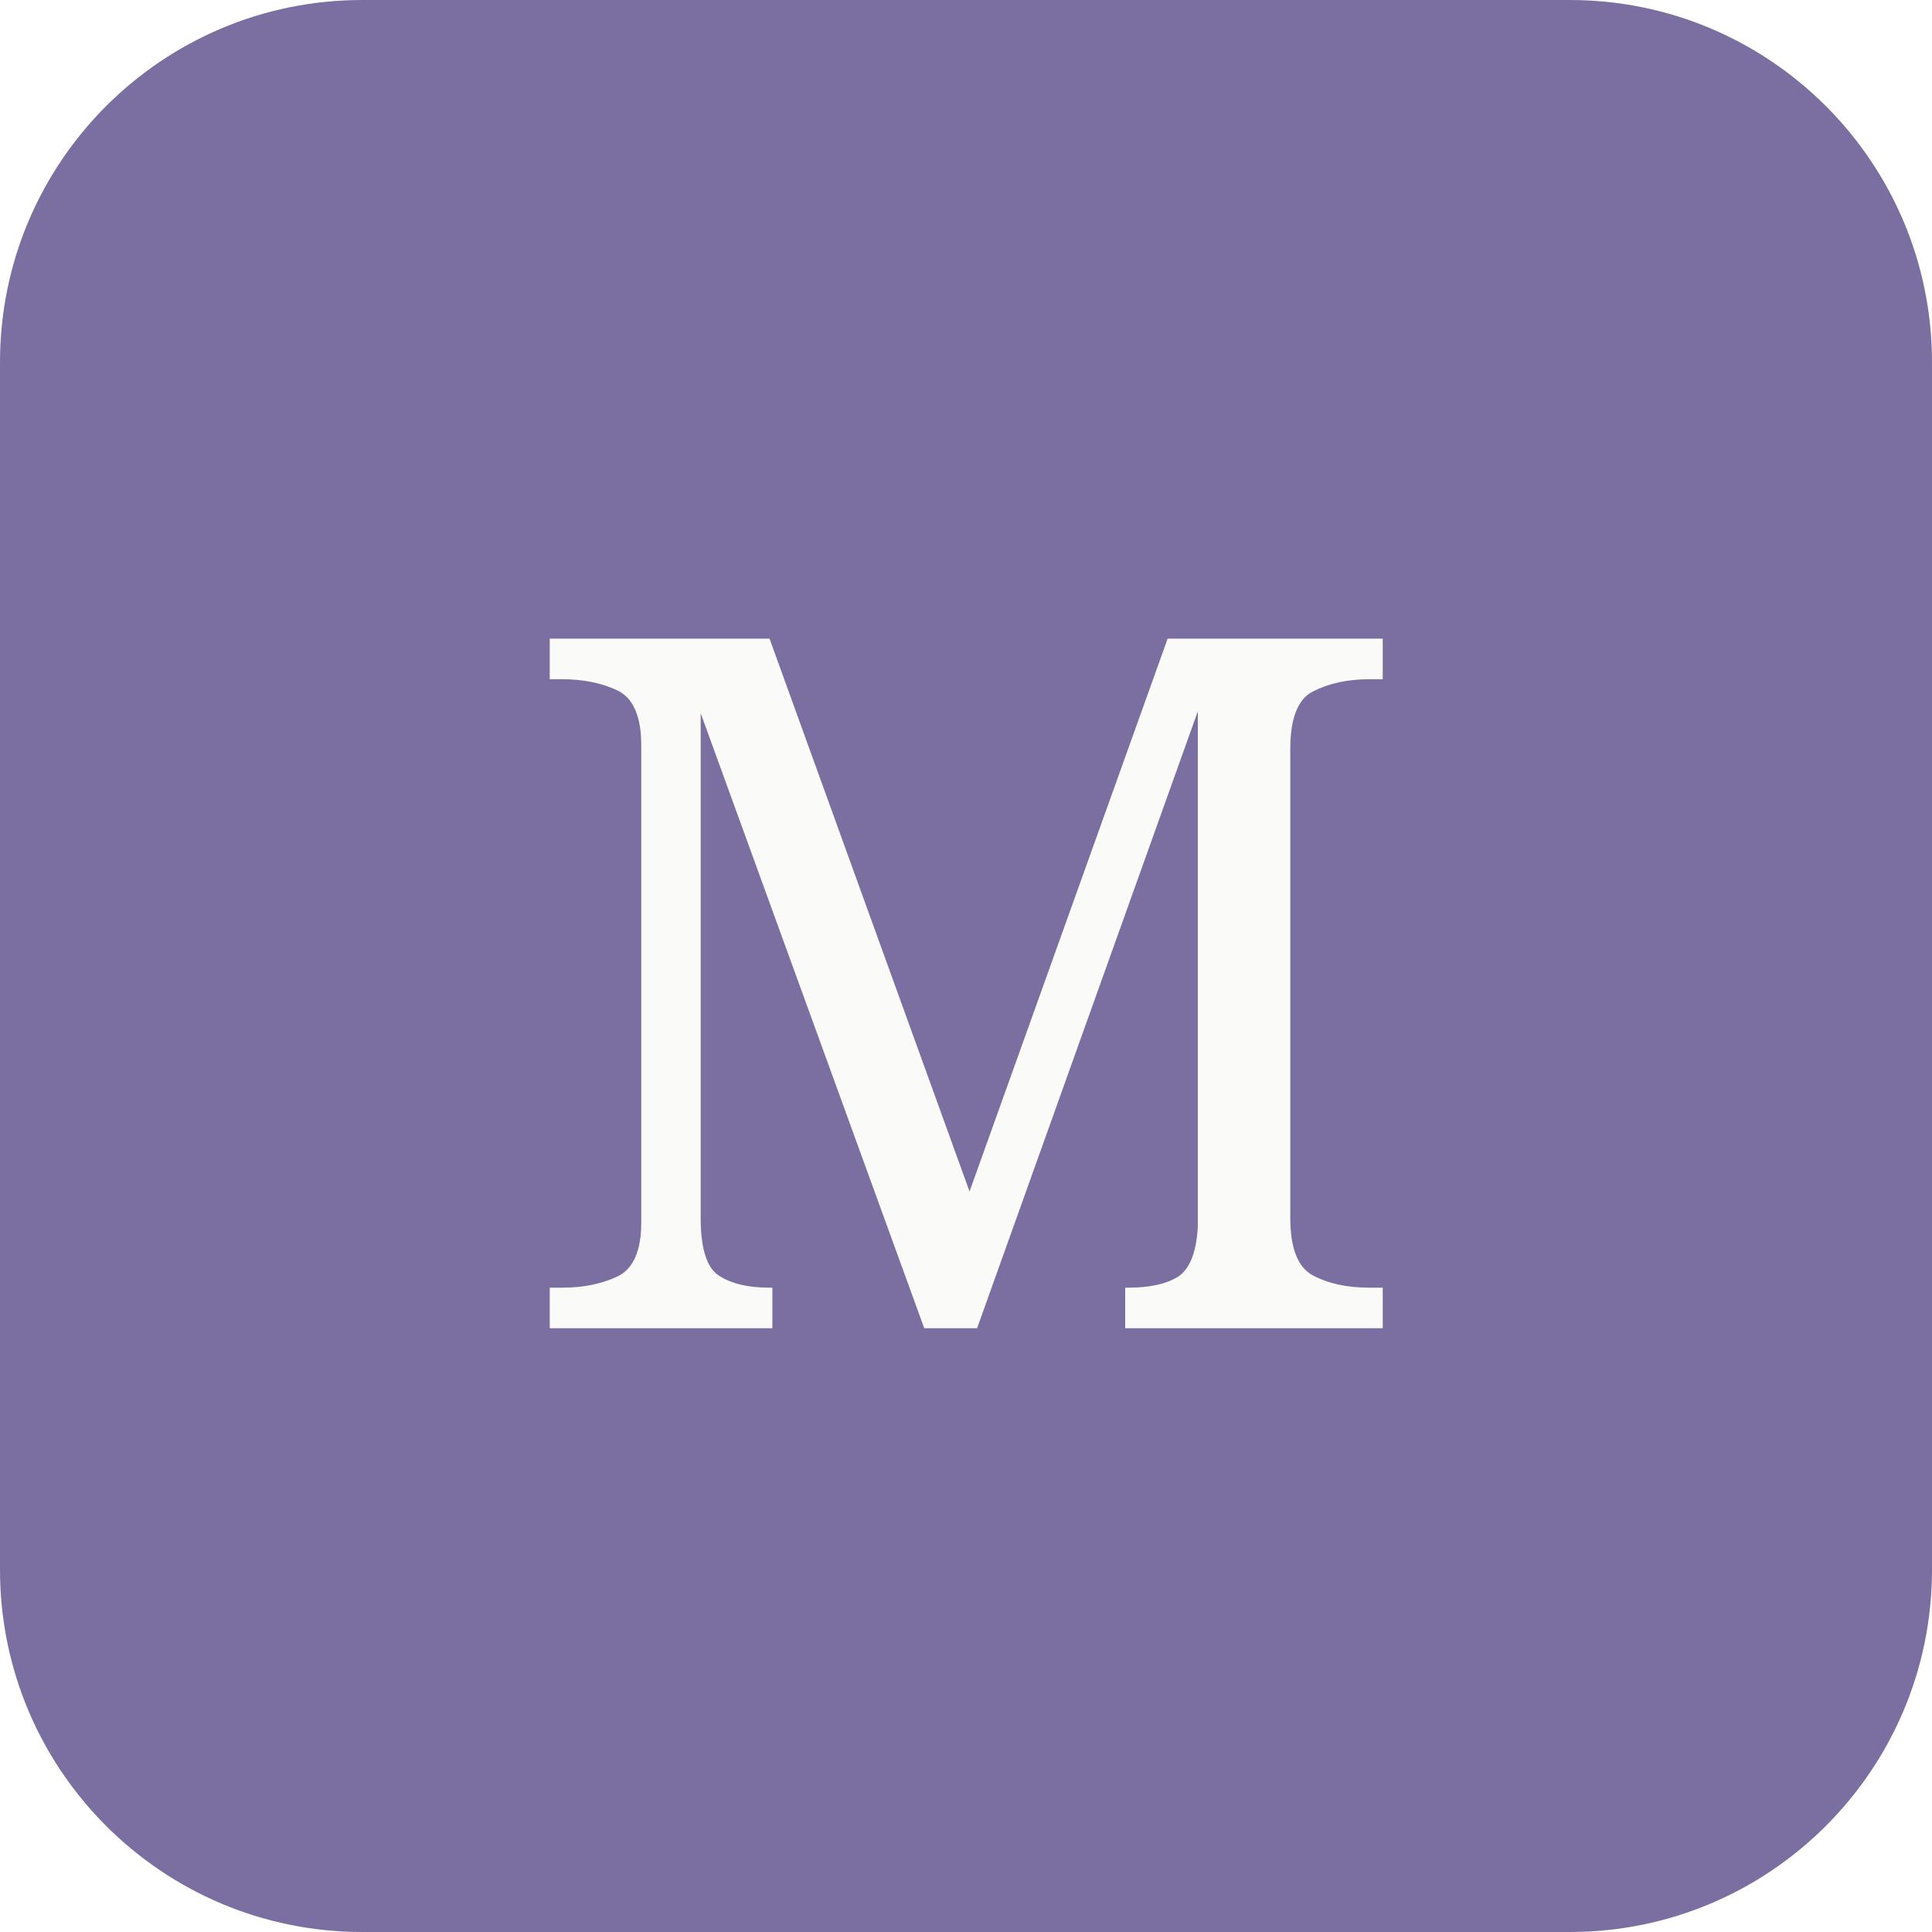
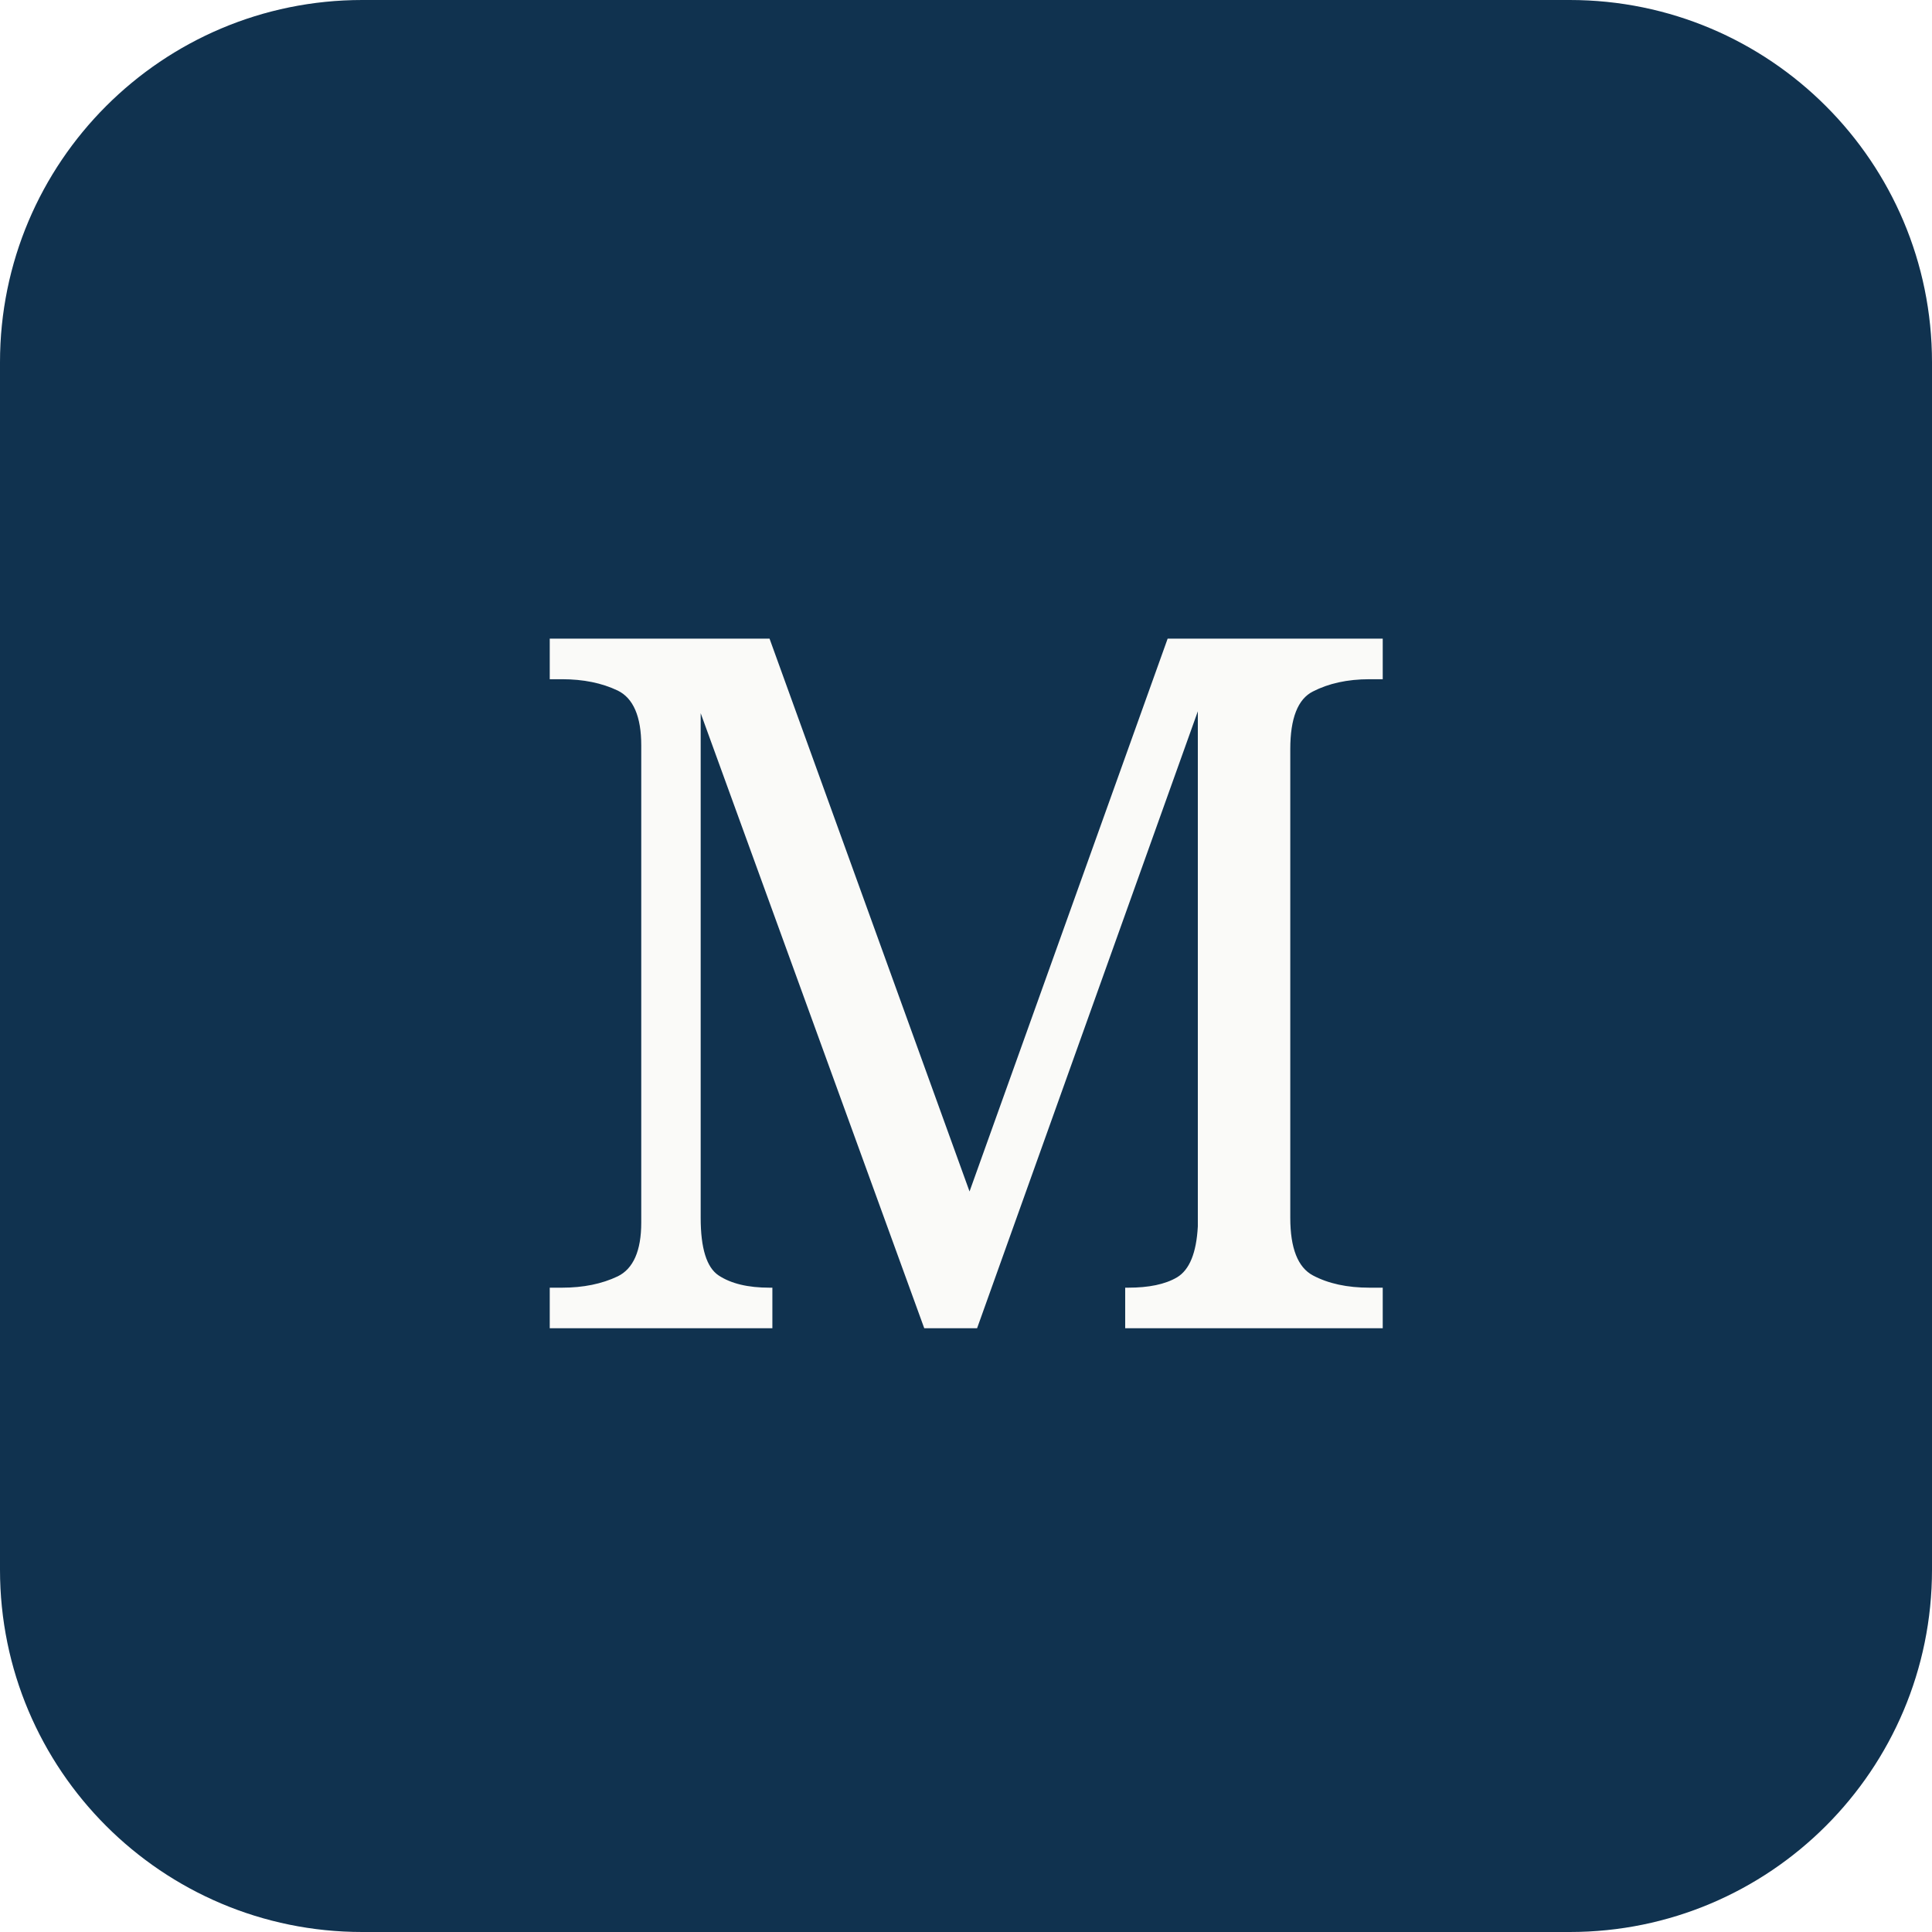
<svg xmlns="http://www.w3.org/2000/svg" viewBox="0 0 32 32">
-   <rect width="32" height="32" rx="6" fill="#7a6fa0" />
+   <rect width="32" height="32" rx="6" fill="#10324f" />
  <text x="16" y="22" text-anchor="middle" font-family="Georgia, serif" font-size="16" fill="#fafaf8" font-weight="400">M</text>
</svg>
